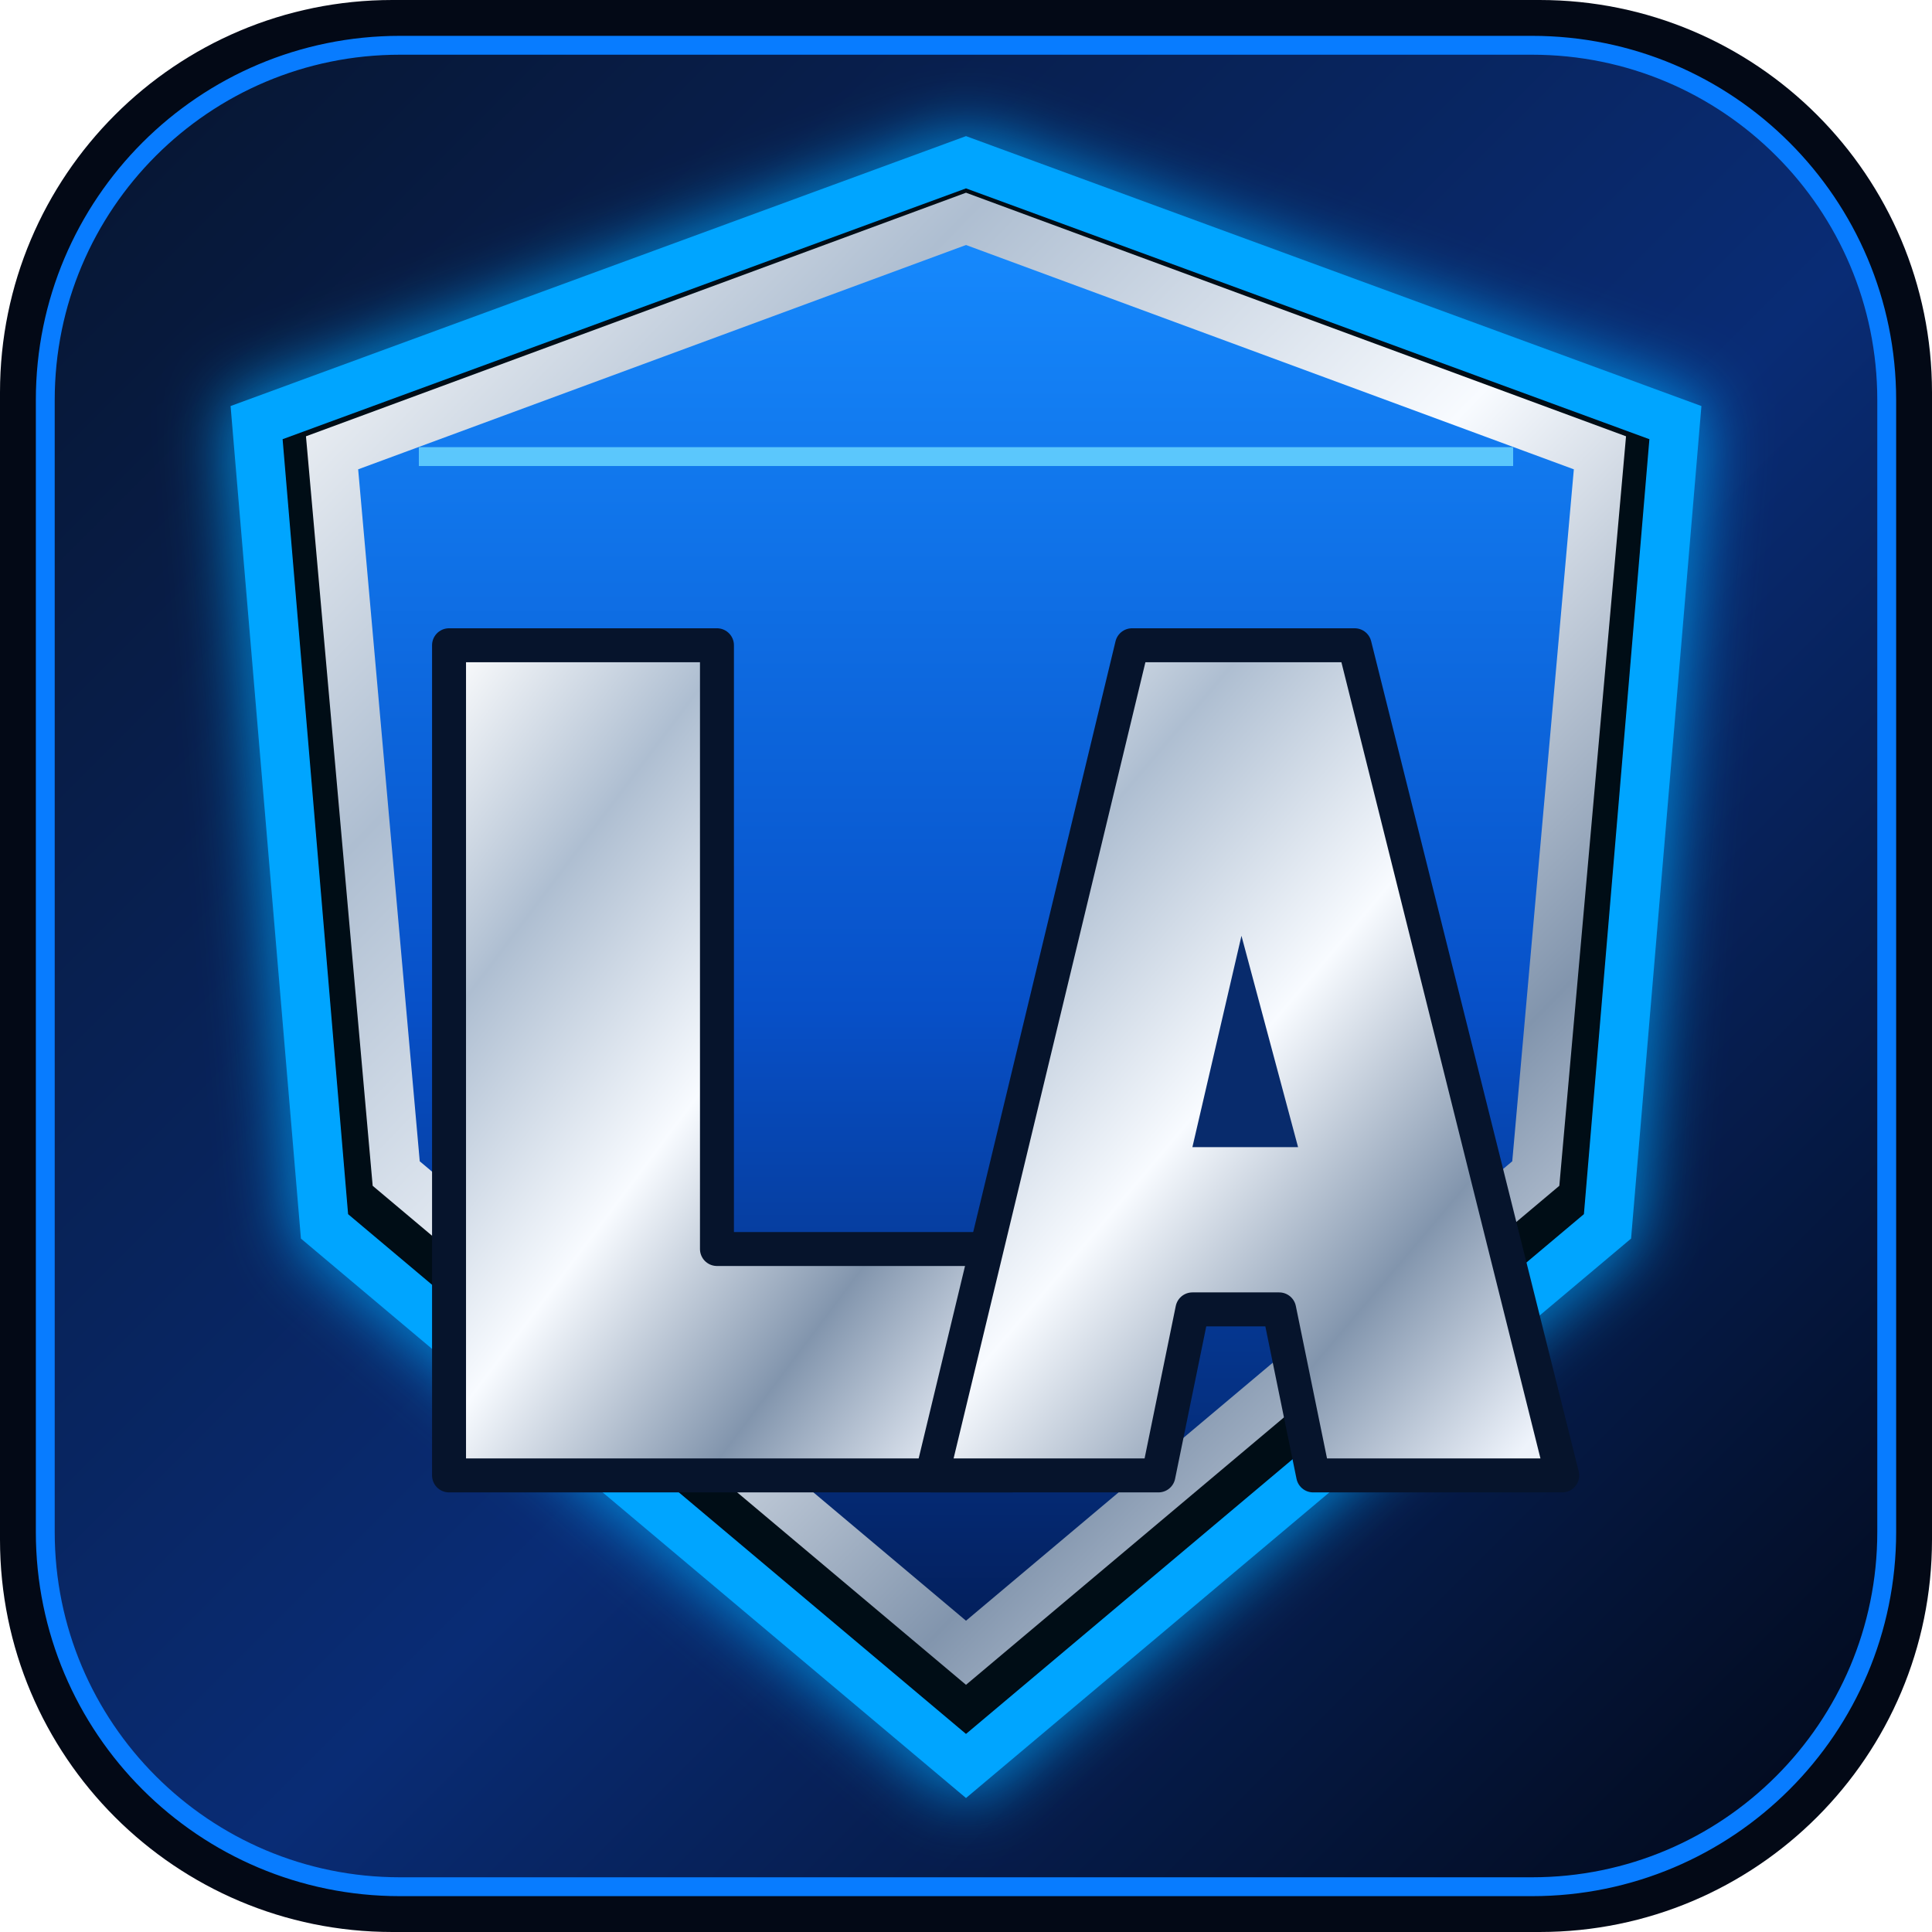
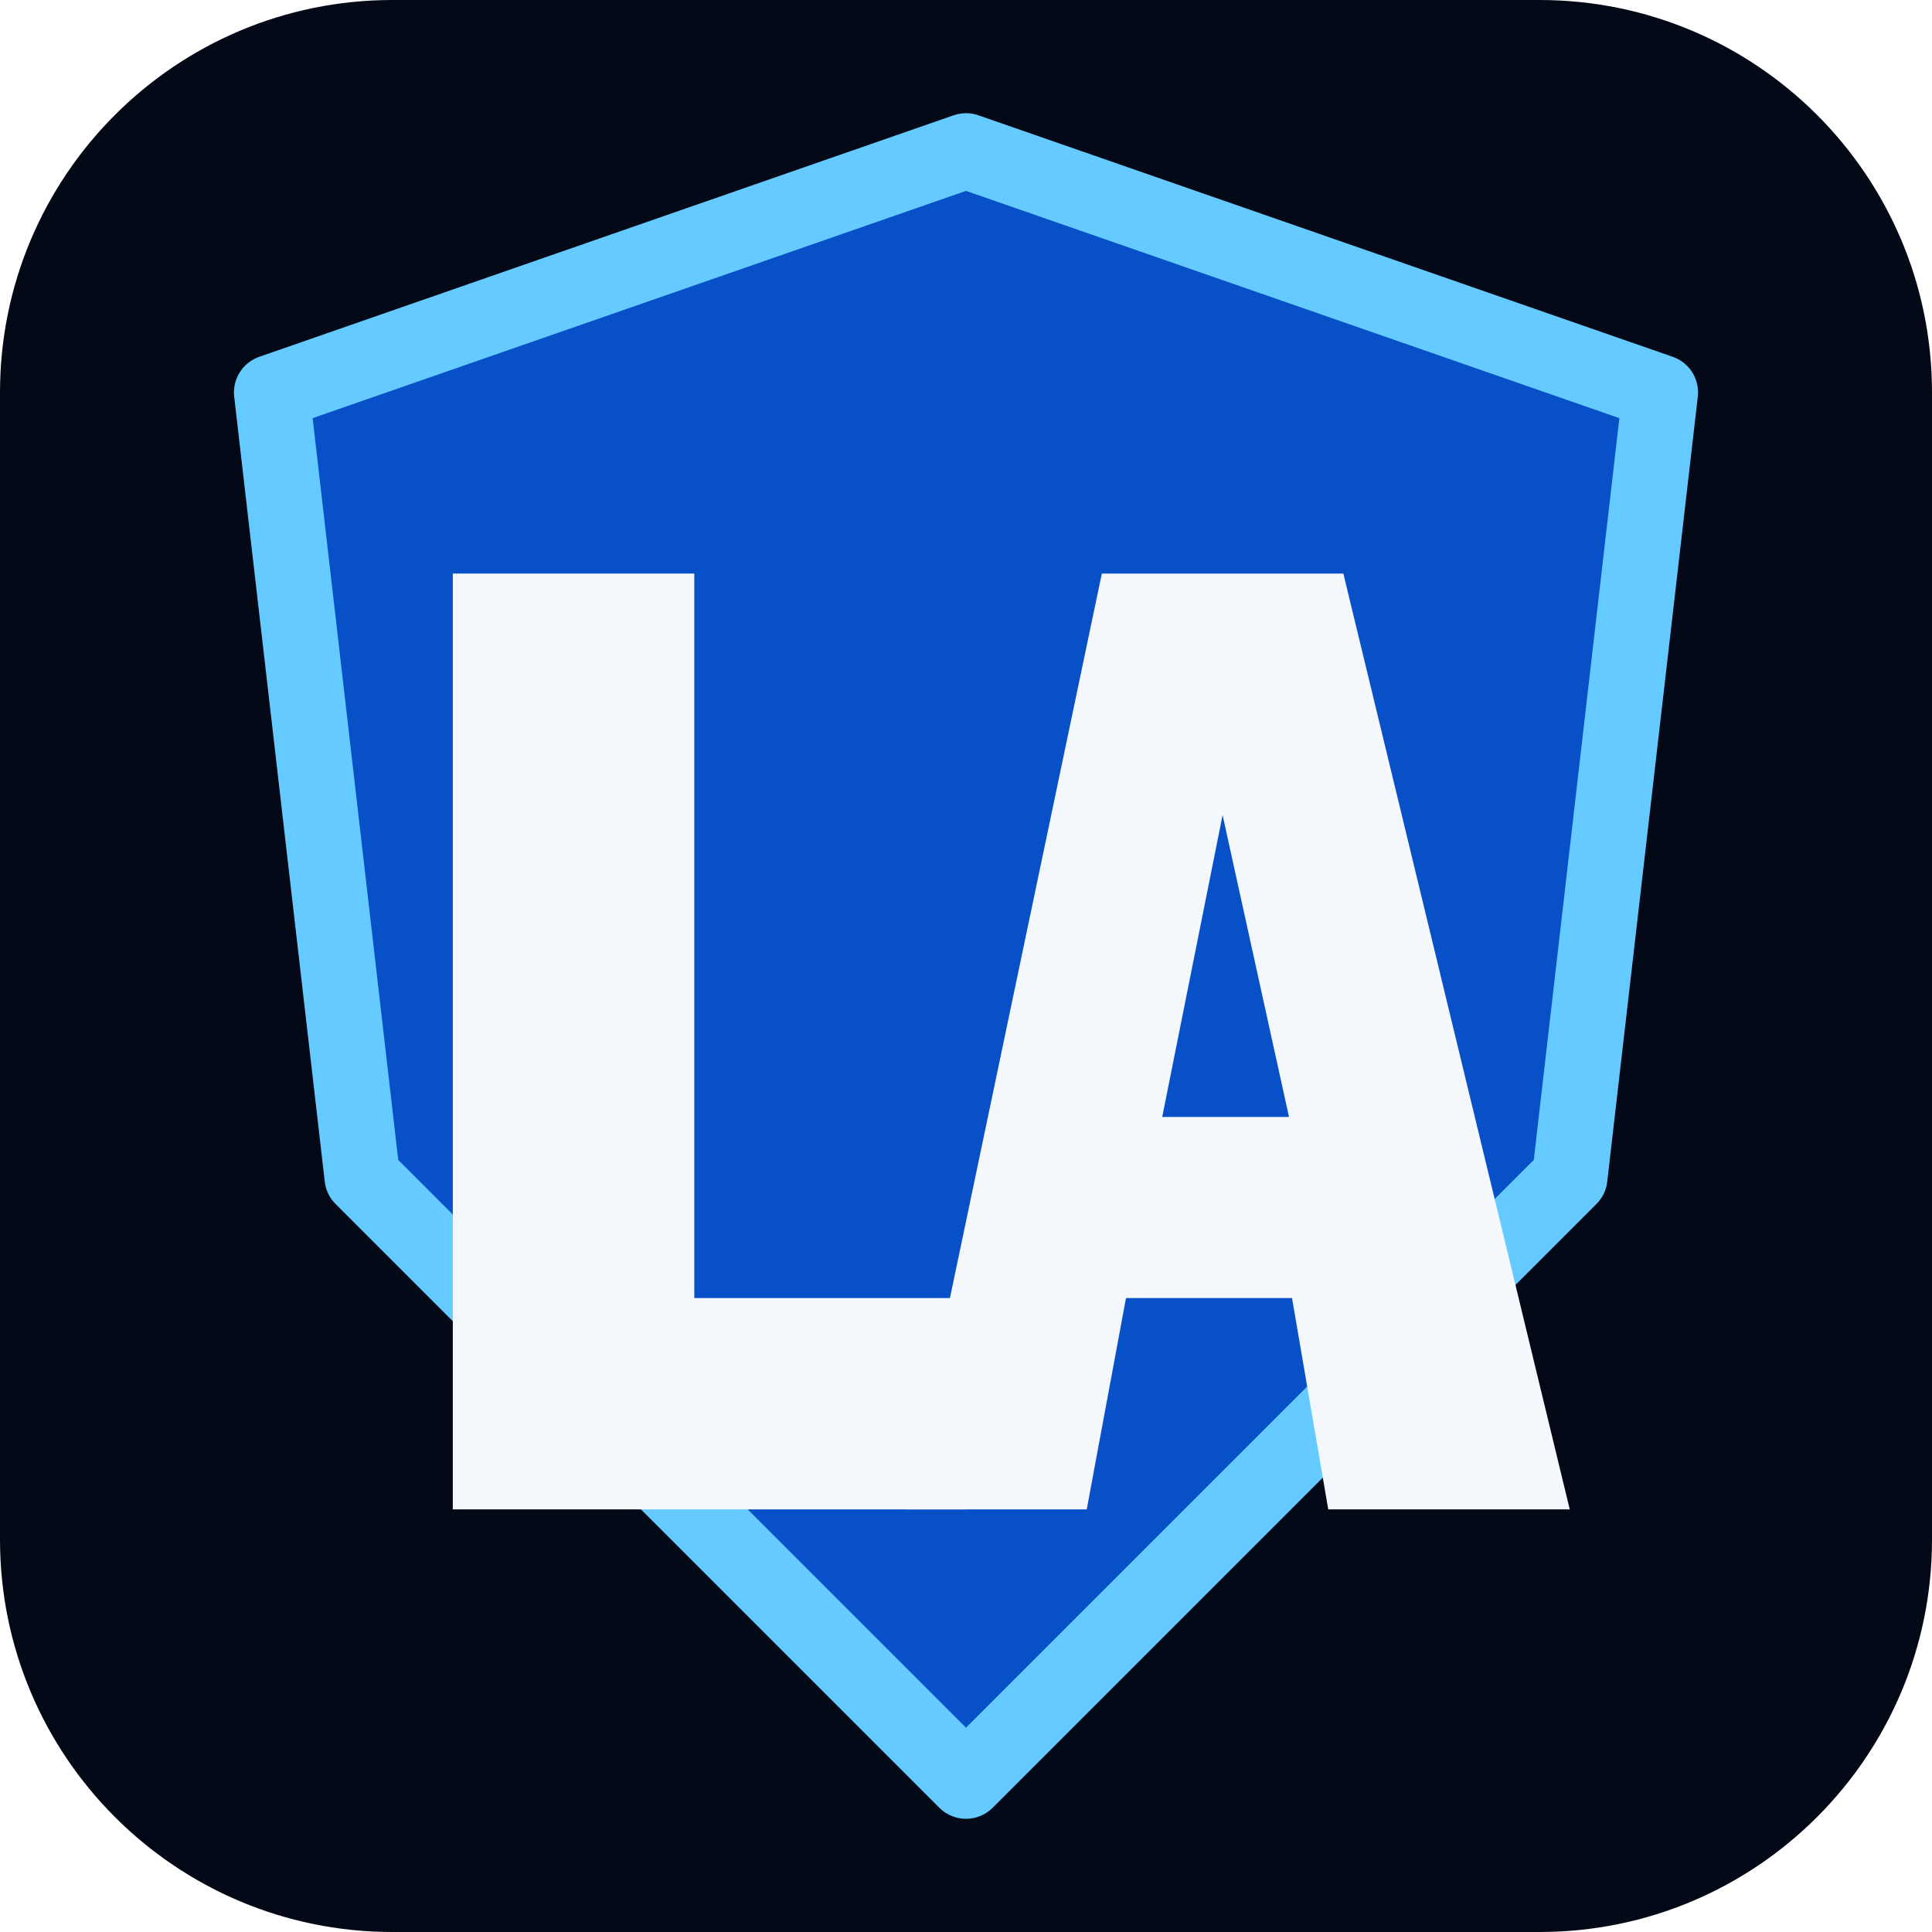
- <svg xmlns="http://www.w3.org/2000/svg" viewBox="0 0 512 512" role="img" aria-labelledby="title desc">
-   <defs>
-     <linearGradient id="bg" x1="0" y1="0" x2="1" y2="1">
-       <stop stop-color="#07152f" />
-       <stop offset=".55" stop-color="#092c75" />
-       <stop offset="1" stop-color="#020817" />
-     </linearGradient>
-     <linearGradient id="silver" x1="0" y1="0" x2="0.9" y2="1">
-       <stop stop-color="#fff" />
-       <stop offset=".25" stop-color="#aebed1" />
-       <stop offset=".52" stop-color="#f8fbff" />
-       <stop offset=".78" stop-color="#8295ad" />
-       <stop offset="1" stop-color="#eef3fb" />
-     </linearGradient>
-     <linearGradient id="blue" x1="0" y1="0" x2="0" y2="1">
-       <stop stop-color="#168bff" />
-       <stop offset=".55" stop-color="#0750c8" />
-       <stop offset="1" stop-color="#031c55" />
-     </linearGradient>
-     <filter id="glow" x="-40%" y="-40%" width="180%" height="180%">
-       <feGaussianBlur stdDeviation="9" result="b" />
-       <feMerge>
-         <feMergeNode in="b" />
-         <feMergeNode in="SourceGraphic" />
-       </feMerge>
-     </filter>
-   </defs>
-   <rect width="512" height="512" rx="104" fill="#030916" />
-   <rect x="12" y="12" width="488" height="488" rx="94" fill="url(#bg)" stroke="#087cff" stroke-width="5" />
-   <path d="M256 43 444 112 426 325 256 468 86 325 68 112Z" fill="#020817" stroke="#00a5ff" stroke-width="13" filter="url(#glow)" />
-   <path d="M256 58 424 120 407 311 256 438 105 311 88 120Z" fill="url(#blue)" stroke="url(#silver)" stroke-width="13" />
-   <path d="M119 171H190V331H268V391H119Z" fill="url(#silver)" stroke="#06142c" stroke-width="9" stroke-linejoin="round" />
-   <path d="M247 391 300 171H359L414 391H348L339 347H316L307 391Z" fill="url(#silver)" stroke="#06142c" stroke-width="9" stroke-linejoin="round" />
-   <path d="M316 304 329 248 344 304Z" fill="#082b6c" />
-   <path d="M111 121H401" stroke="#6edbff" stroke-width="5" opacity=".8" />
+ <svg xmlns="http://www.w3.org/2000/svg" viewBox="0 0 64 64">
+   <rect width="64" height="64" rx="13" fill="#030916" />
+   <path d="M32 5 55 13 52 39 32 59 12 39 9 13Z" fill="#0750c8" stroke="#65caff" stroke-width="2.5" stroke-linejoin="round" />
+   <path d="M15 19h8v24h9v7H15z" fill="#f4f7fc" />
+   <path d="M30 50 36.5 19h8L52 50h-8l-1.2-7h-5.5L36 50z" fill="#f4f7fc" />
+   <path d="m38.5 37 2-10 2.2 10z" fill="#0750c8" />
</svg>
